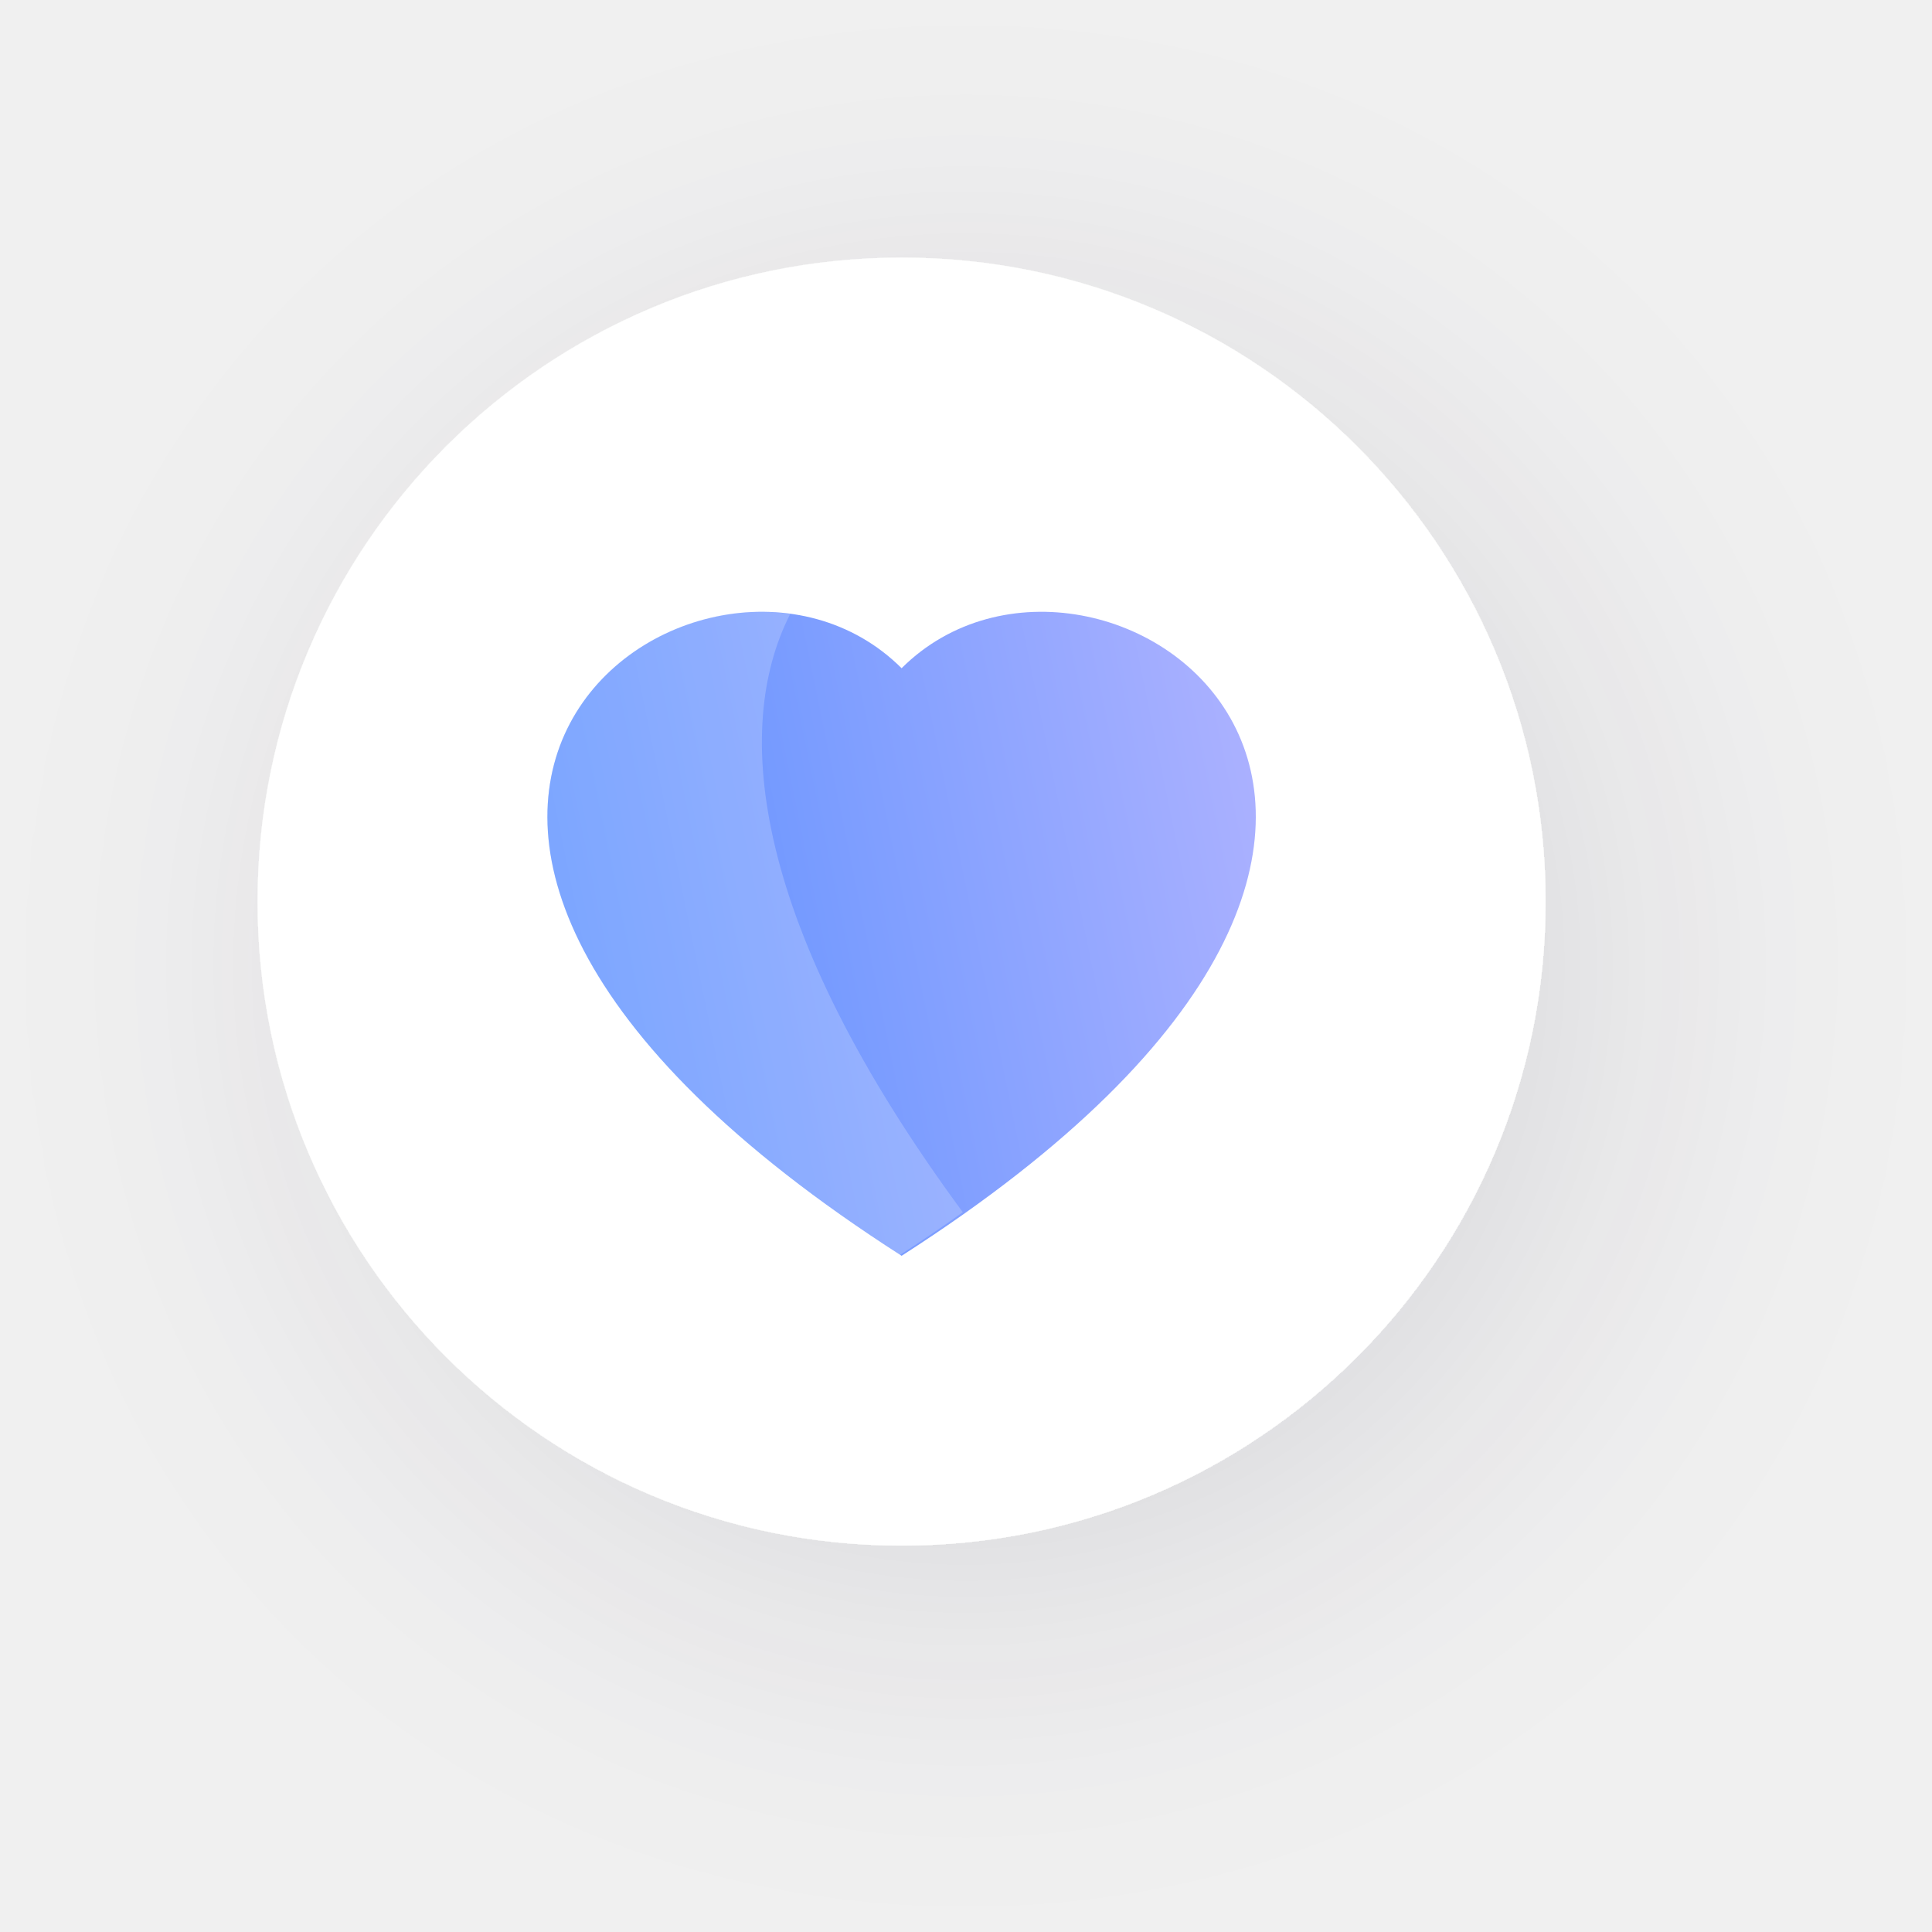
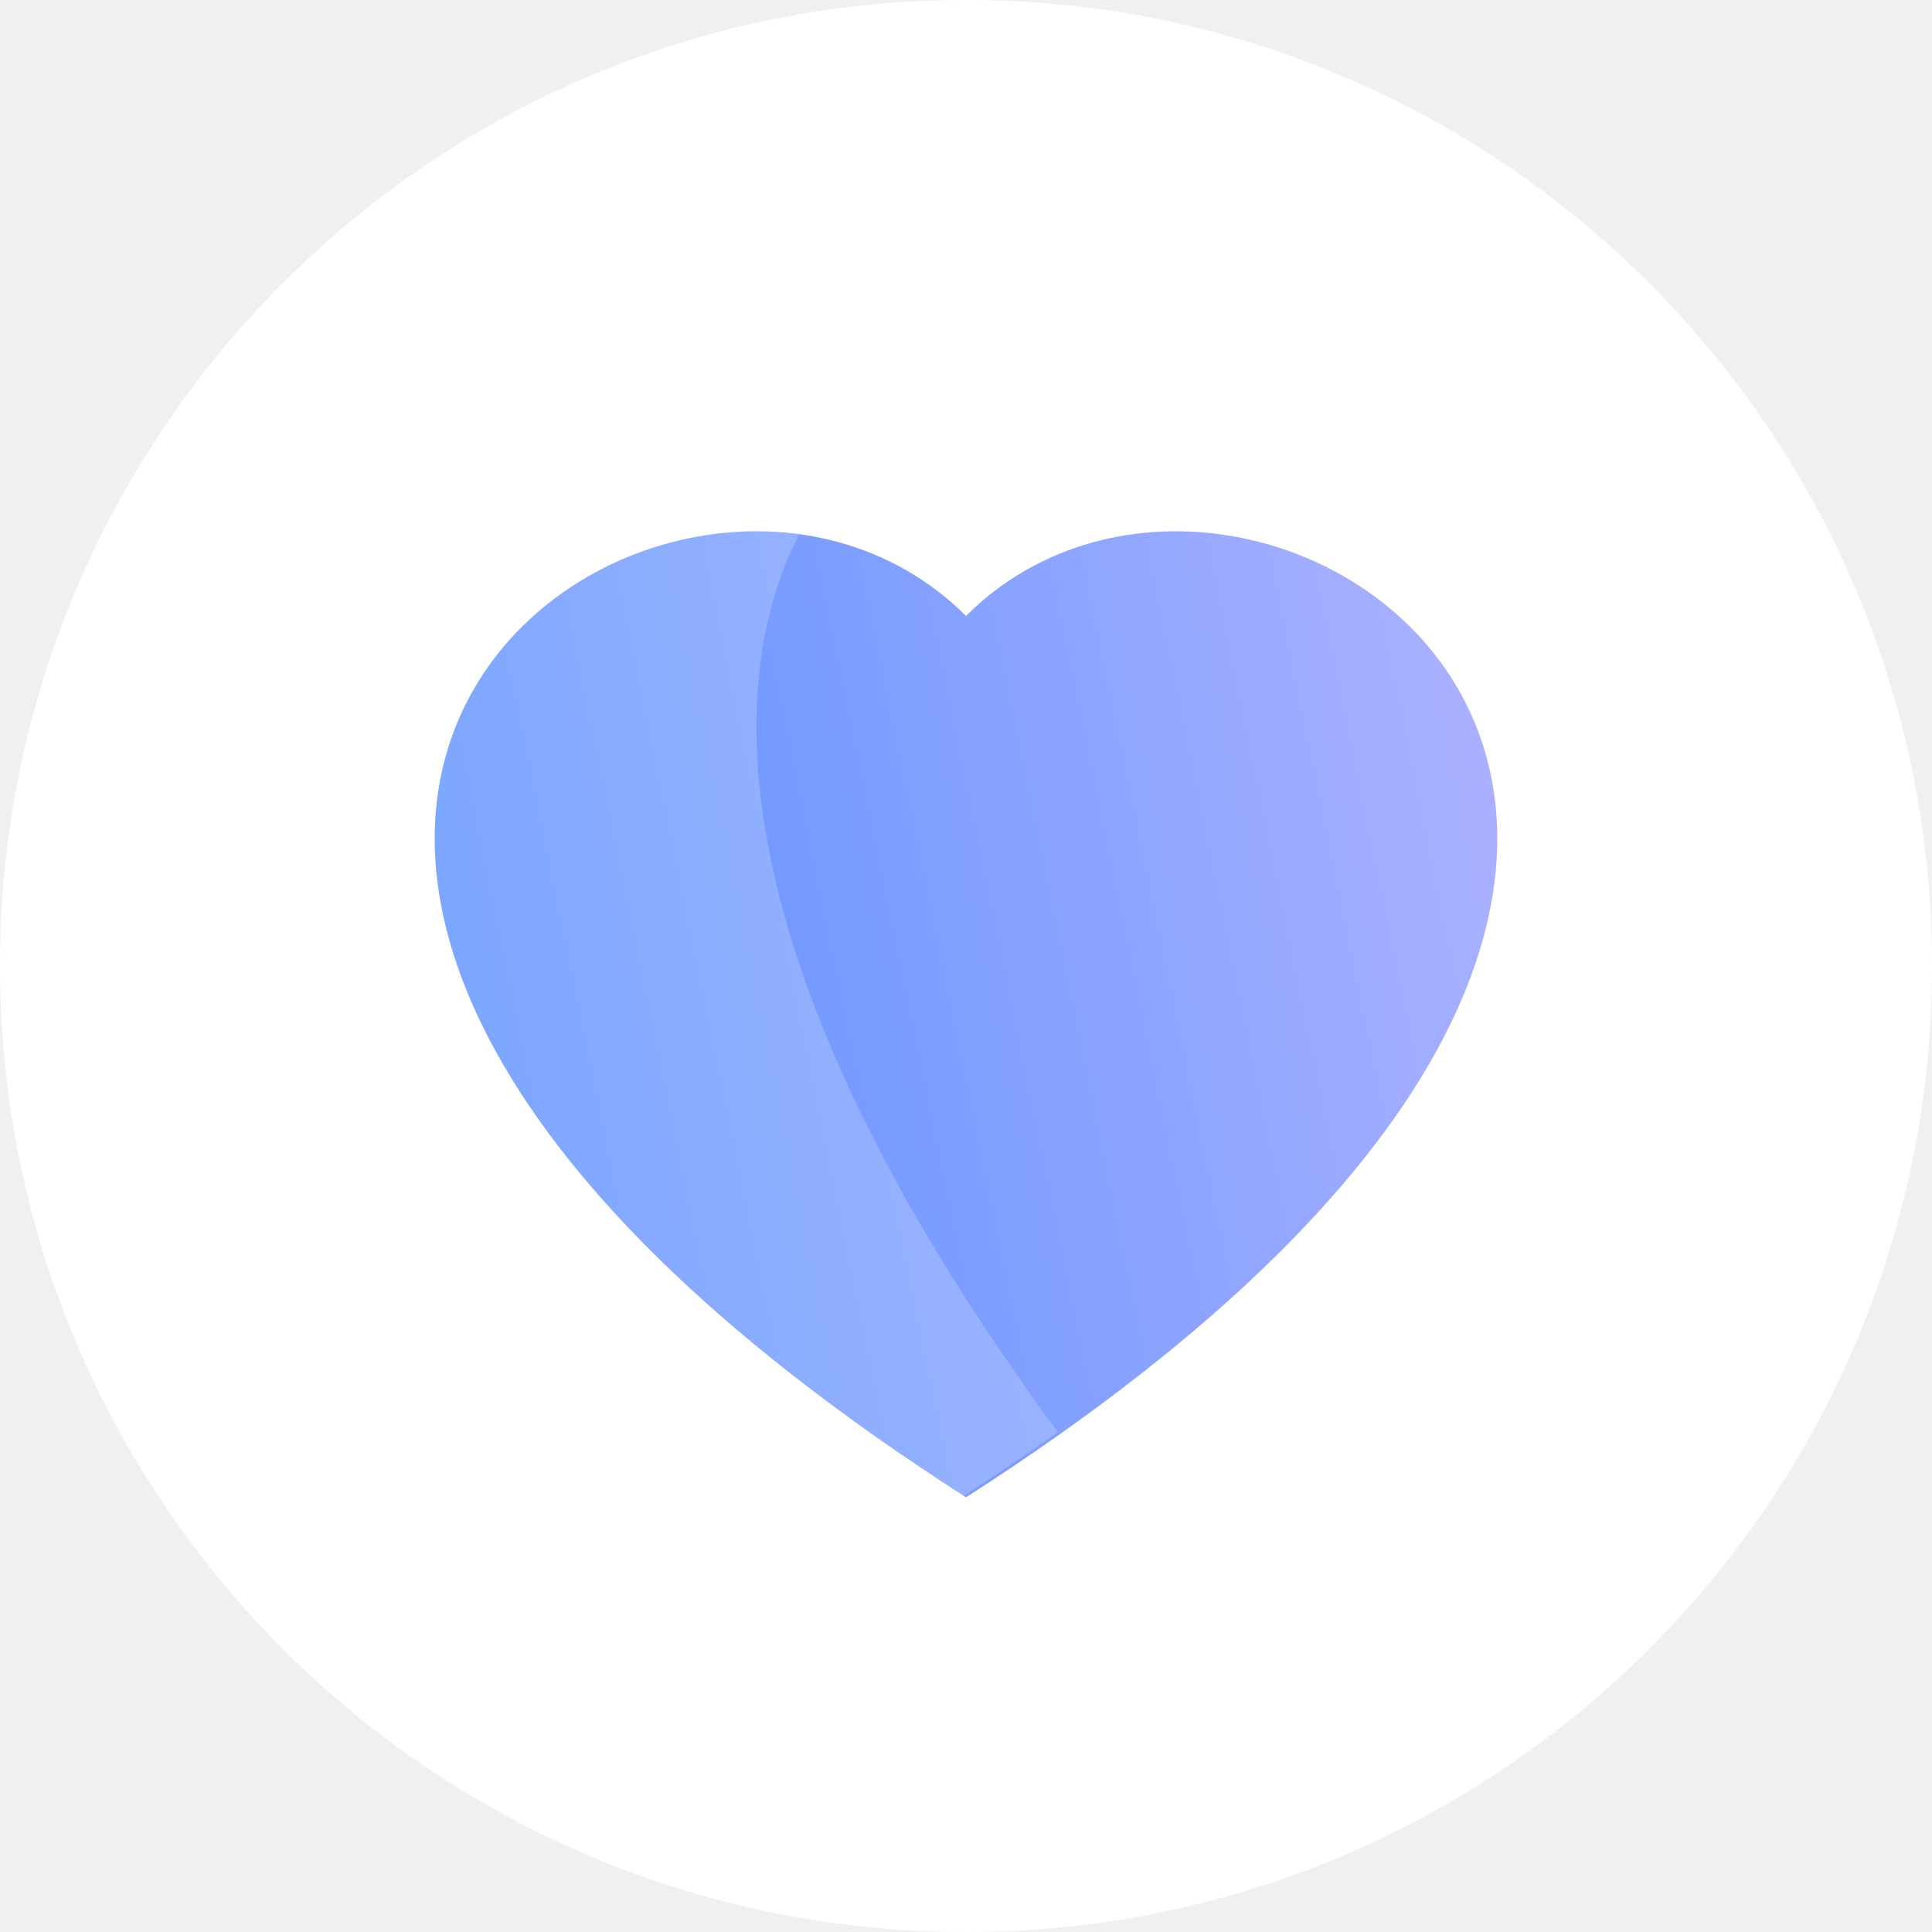
- <svg xmlns="http://www.w3.org/2000/svg" width="60" height="60" viewBox="0 0 60 60" fill="none">
-   <g filter="url(#filter0_d_157_959)">
-     <path d="M8 28C8 16.954 16.954 8 28 8C39.046 8 48 16.954 48 28C48 39.046 39.046 48 28 48C16.954 48 8 39.046 8 28Z" fill="white" />
-     <path fill-rule="evenodd" clip-rule="evenodd" d="M28 20.752C34.102 14.669 49.36 25.313 28 39C6.64 25.315 21.898 14.669 28 20.752Z" fill="url(#paint0_linear_157_959)" />
-     <path fill-rule="evenodd" clip-rule="evenodd" d="M29.901 37.647C23.35 28.755 22.729 22.622 24.541 19.068C17.983 18.108 10.071 27.476 27.909 39C28.613 38.545 29.276 38.094 29.901 37.647Z" fill="white" fill-opacity="0.2" />
-   </g>
+ <svg xmlns="http://www.w3.org/2000/svg" width="40" height="40" viewBox="0 0 40 40" fill="none">
+   <path d="M0 20C0 8.954 8.954 0 20 0C31.046 0 40 8.954 40 20C40 31.046 31.046 40 20 40C8.954 40 0 31.046 0 20Z" fill="white" />
+   <path fill-rule="evenodd" clip-rule="evenodd" d="M20 12.752C26.102 6.669 41.36 17.313 20 31C-1.36 17.315 13.898 6.669 20 12.752Z" fill="url(#paint0_linear_157_959)" />
+   <path fill-rule="evenodd" clip-rule="evenodd" d="M21.901 29.647C15.35 20.755 14.729 14.622 16.541 11.068C9.983 10.108 2.071 19.476 19.909 31C20.613 30.545 21.276 30.094 21.901 29.647Z" fill="white" fill-opacity="0.2" />
  <defs>
-     <filter id="filter0_d_157_959" x="0" y="0" width="60" height="60" filterUnits="userSpaceOnUse" color-interpolation-filters="sRGB">
-       <feFlood flood-opacity="0" result="BackgroundImageFix" />
-       <feColorMatrix in="SourceAlpha" type="matrix" values="0 0 0 0 0 0 0 0 0 0 0 0 0 0 0 0 0 0 127 0" result="hardAlpha" />
-       <feOffset dx="2" dy="2" />
-       <feGaussianBlur stdDeviation="5" />
-       <feComposite in2="hardAlpha" operator="out" />
-       <feColorMatrix type="matrix" values="0 0 0 0 0.086 0 0 0 0 0.059 0 0 0 0 0.208 0 0 0 0.1 0" />
-       <feBlend mode="normal" in2="BackgroundImageFix" result="effect1_dropShadow_157_959" />
-       <feBlend mode="normal" in="SourceGraphic" in2="effect1_dropShadow_157_959" result="shape" />
-     </filter>
-     <linearGradient id="paint0_linear_157_959" x1="39.49" y1="19" x2="12.71" y2="24.482" gradientUnits="userSpaceOnUse">
+     <linearGradient id="paint0_linear_157_959" x1="31.49" y1="11" x2="4.71" y2="16.482" gradientUnits="userSpaceOnUse">
      <stop stop-color="#B0B3FF" />
      <stop offset="1" stop-color="#4E8AFF" />
    </linearGradient>
  </defs>
</svg>
